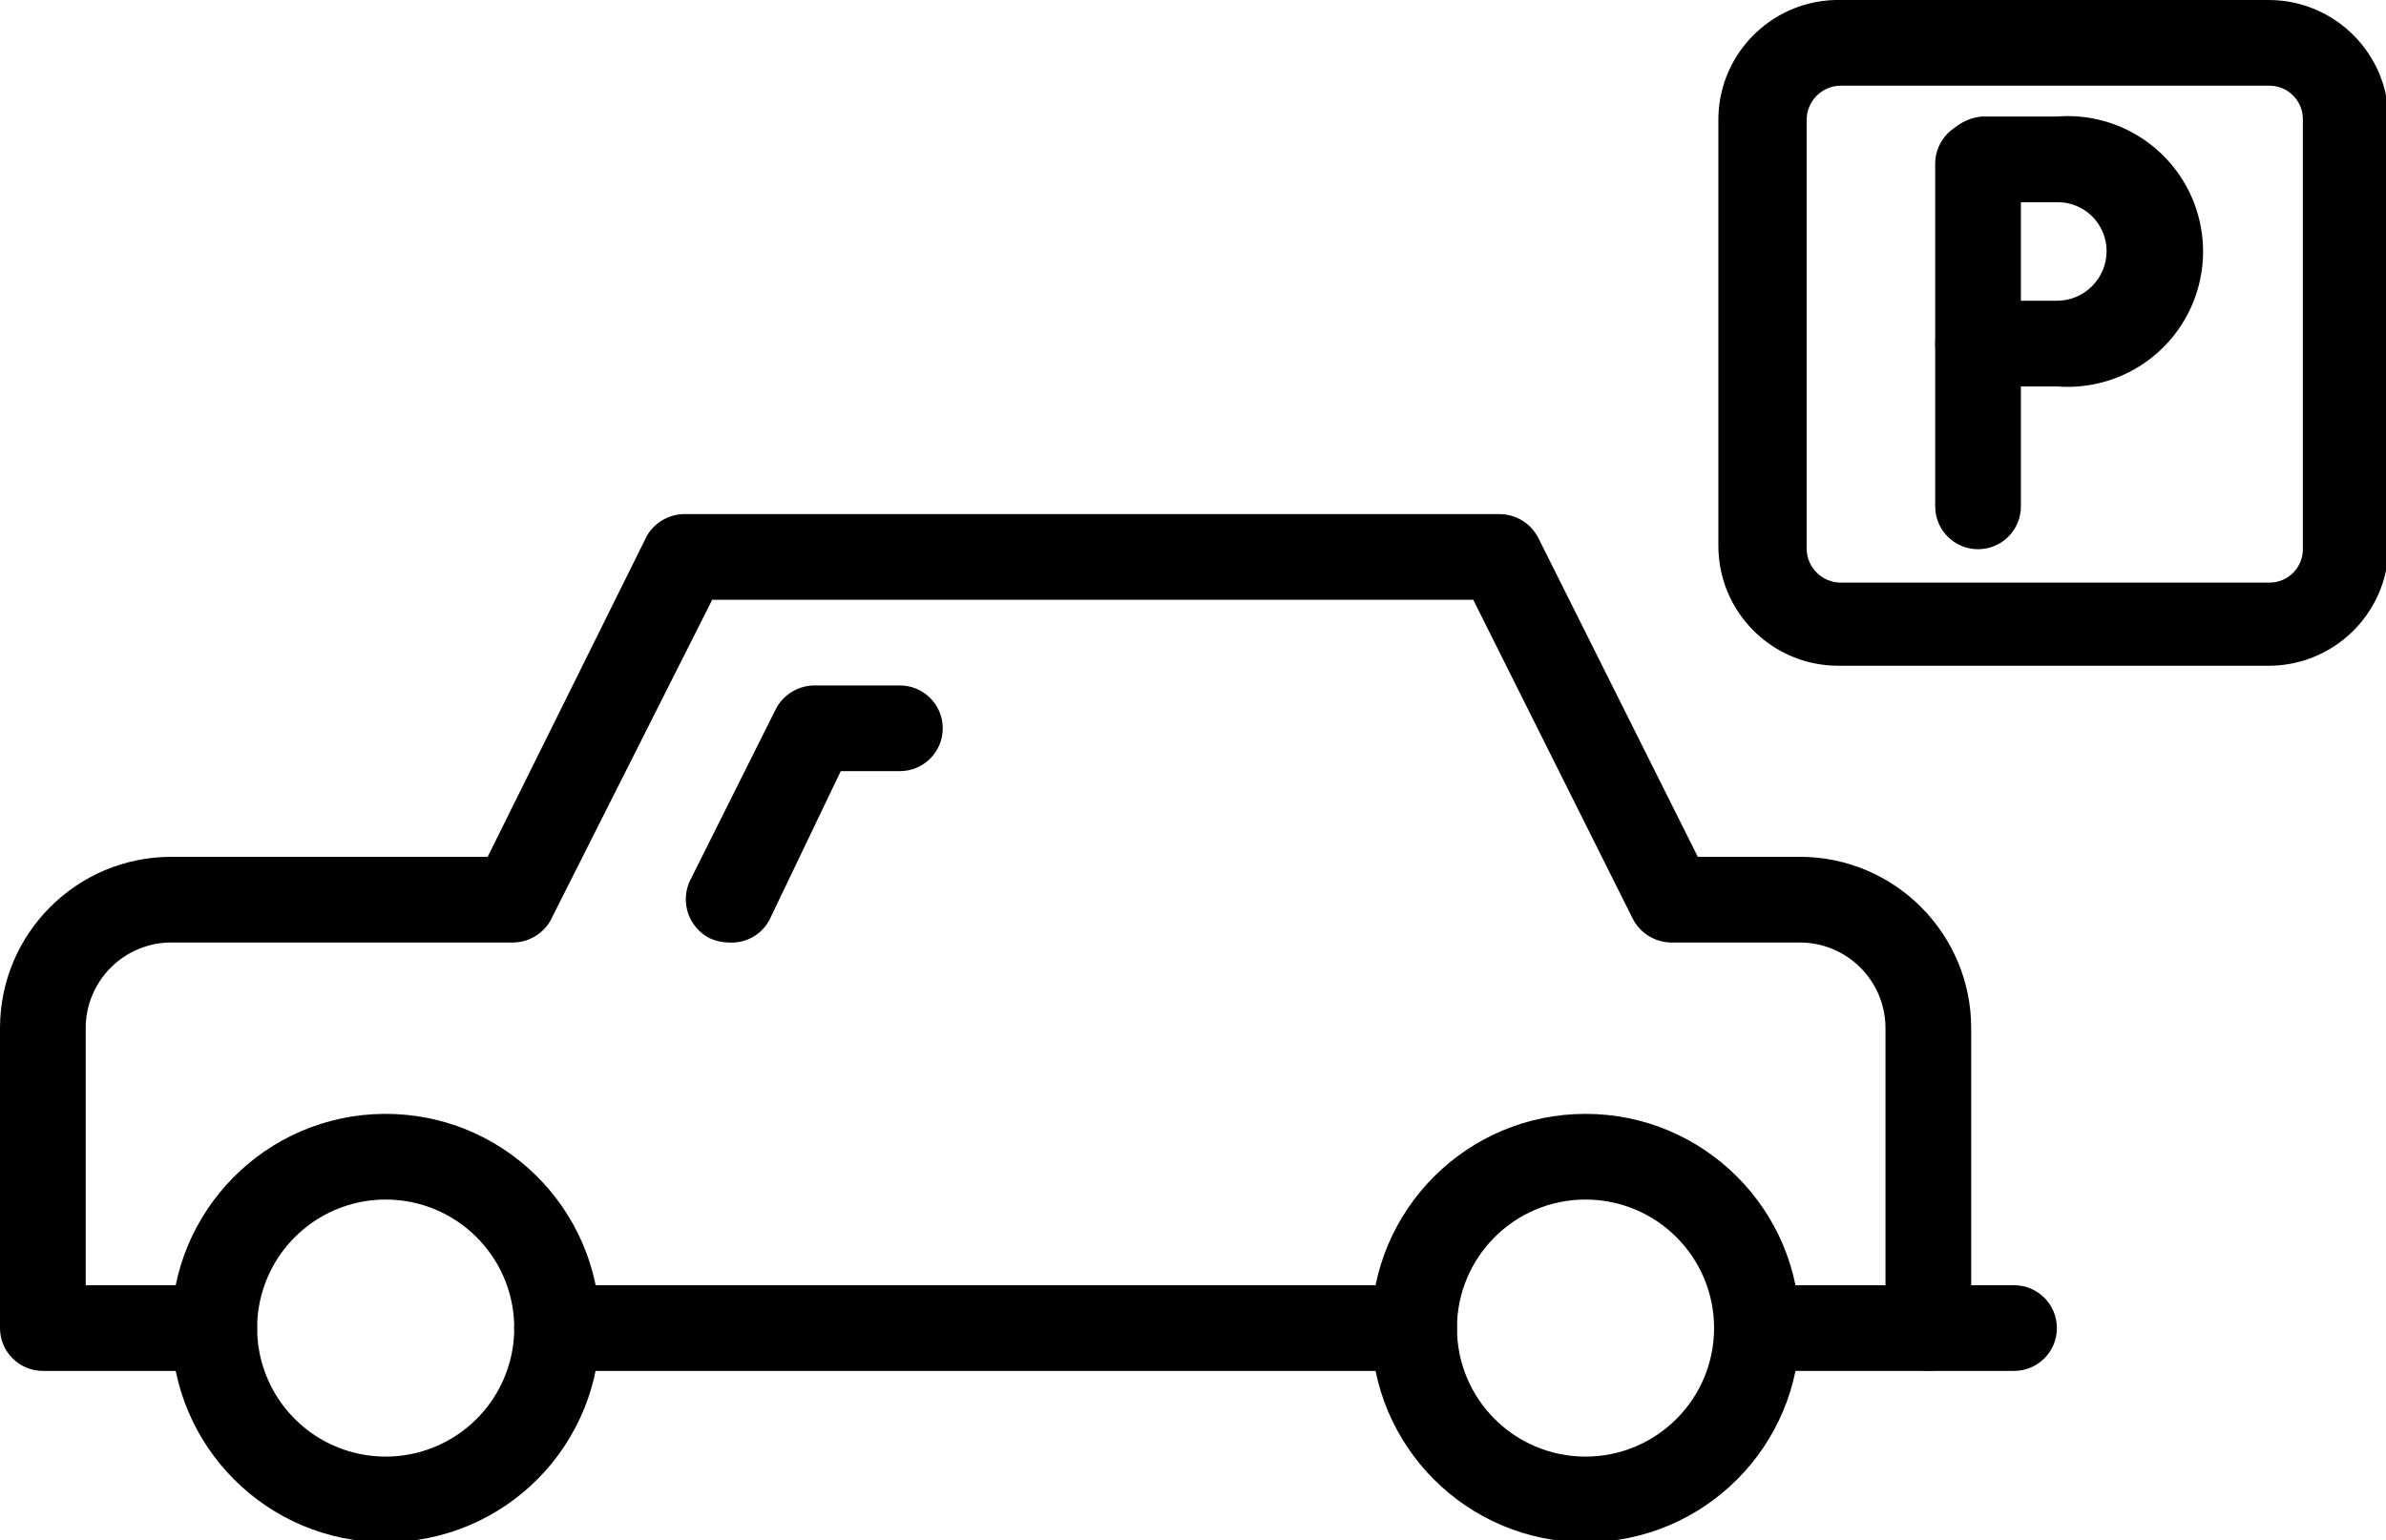
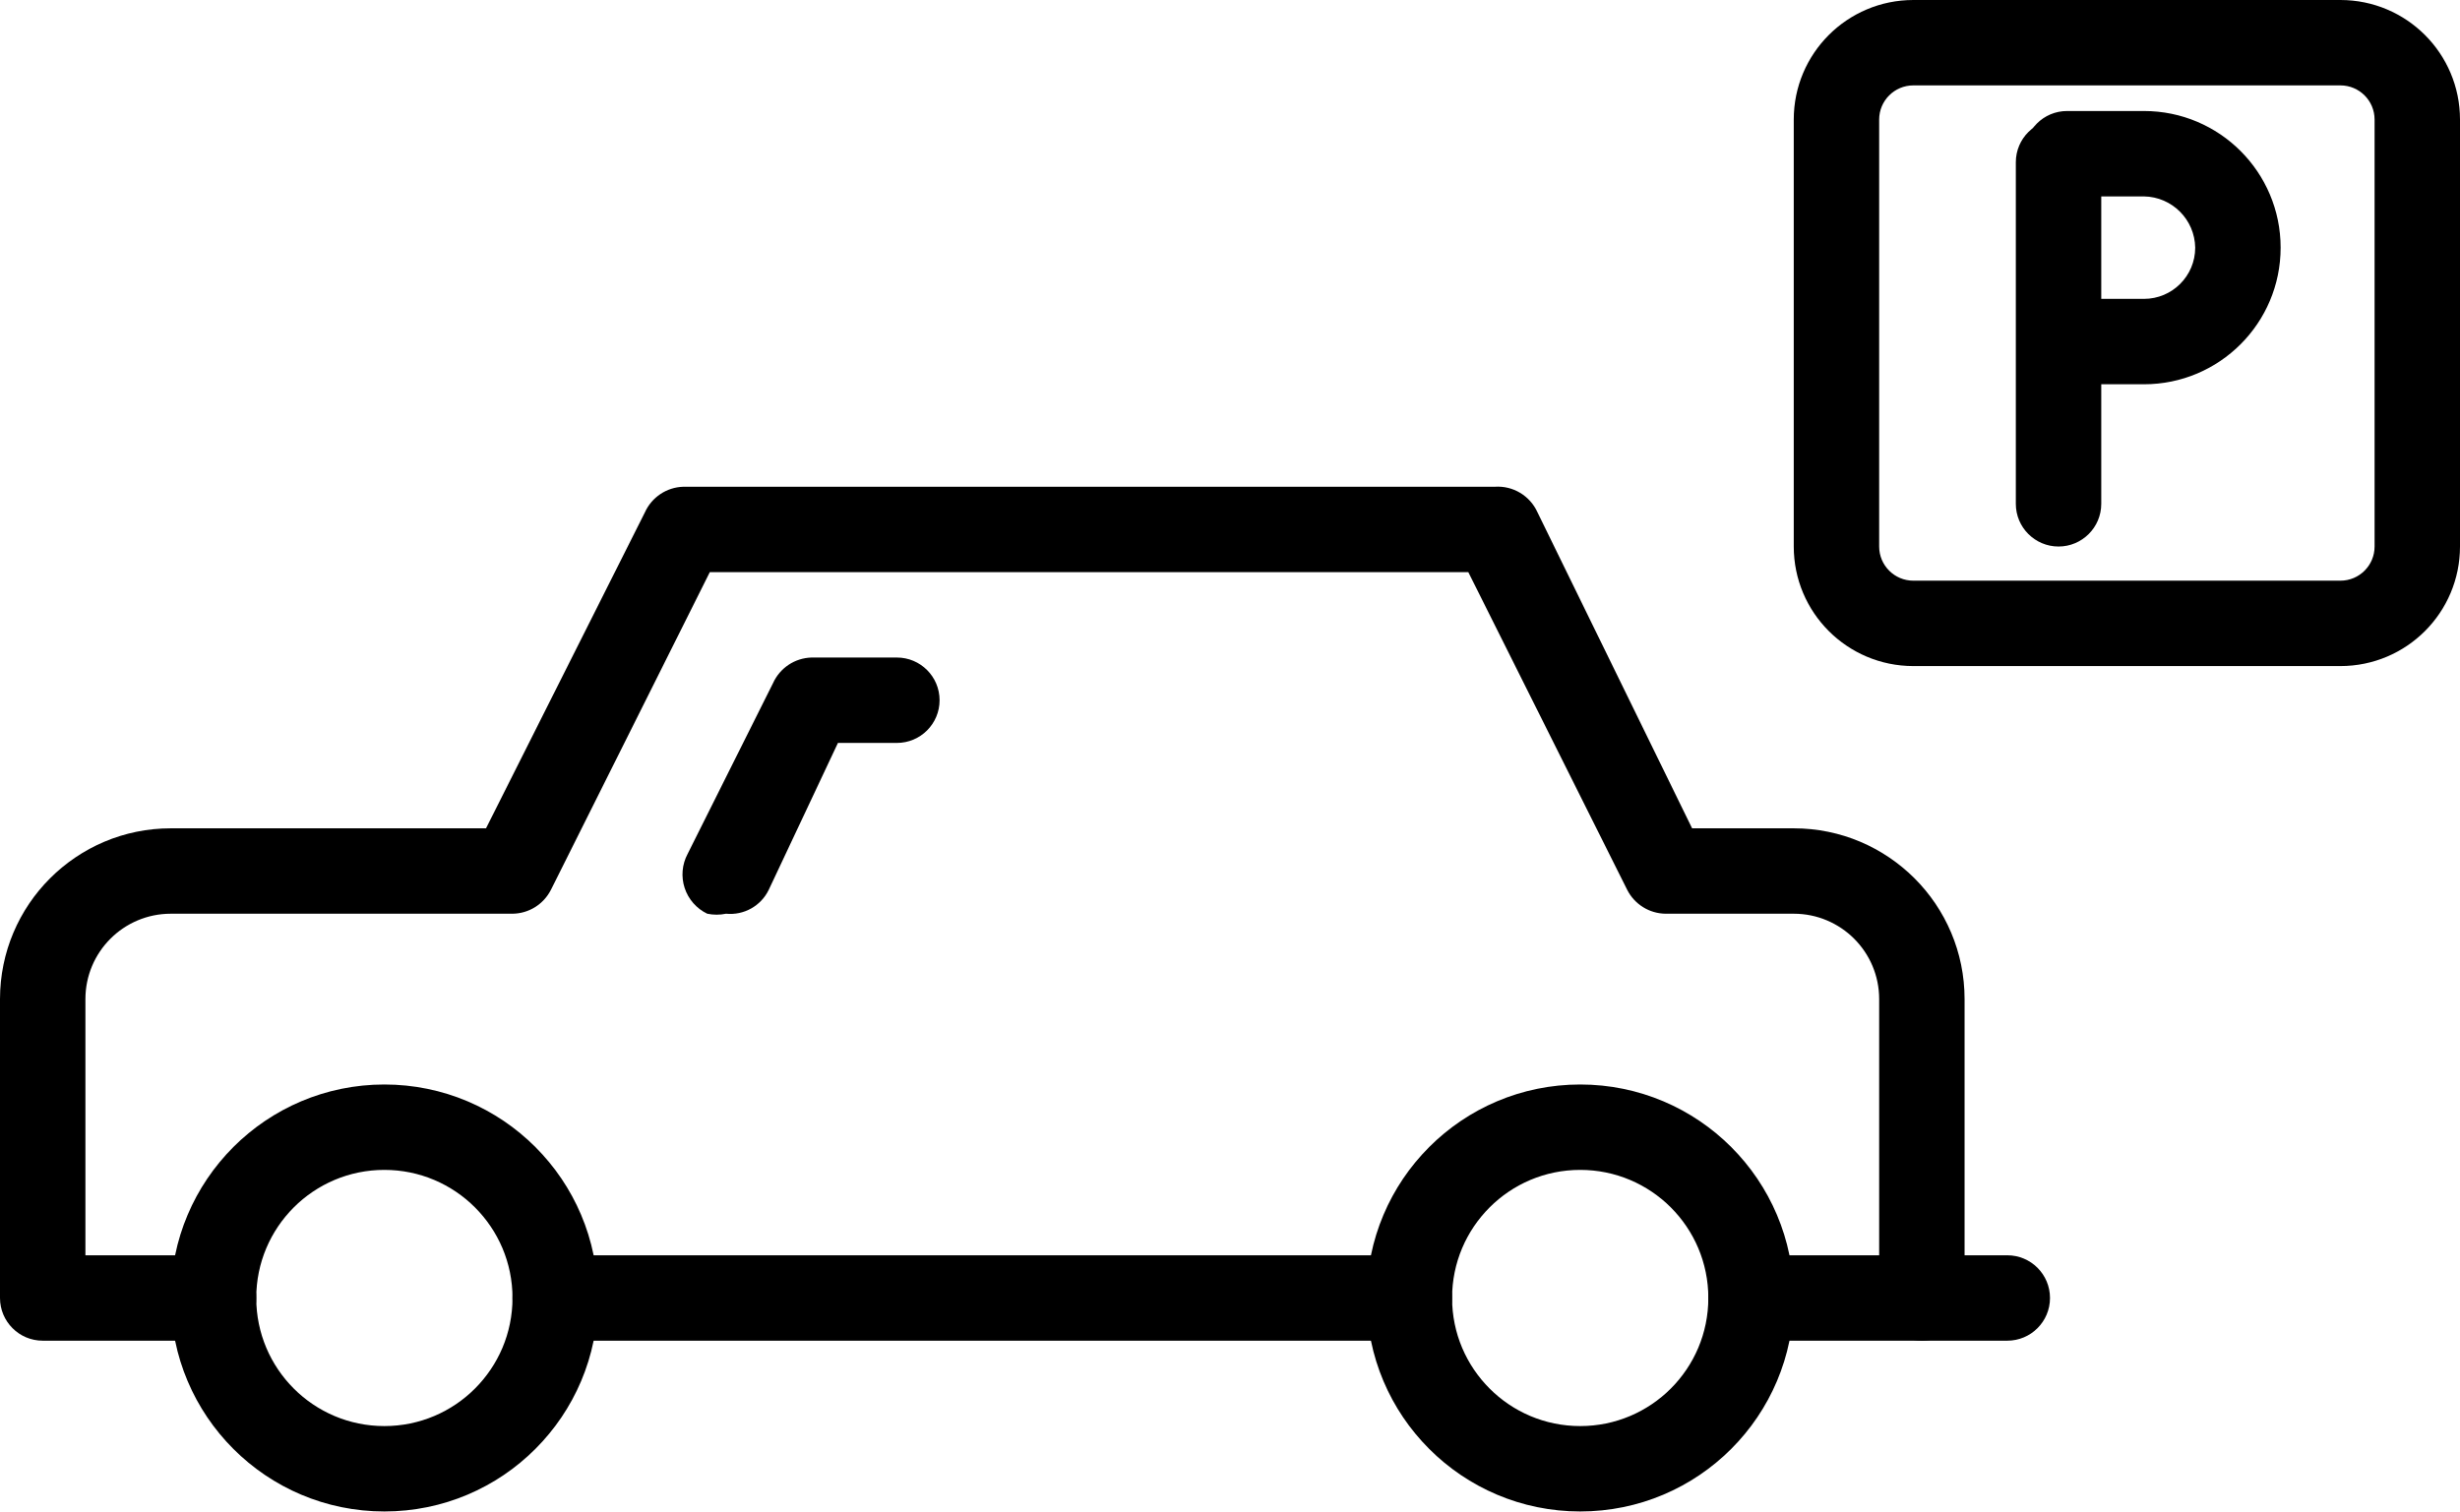
- <svg xmlns="http://www.w3.org/2000/svg" viewBox="0 0 27.84 17.97">
-   <path d="M4.5,18A2.5,2.5,0,1,1,7,15.47,2.5,2.5,0,0,1,4.5,18Zm0-4A1.5,1.5,0,1,0,6,15.47,1.5,1.5,0,0,0,4.5,14Z" />
-   <path d="M23.5,16h-3a.5.5,0,0,1,0-1h3a.5.5,0,0,1,0,1Z" />
-   <path d="M18.5,18a2.5,2.5,0,1,1,2.5-2.5A2.5,2.5,0,0,1,18.5,18Zm0-4a1.5,1.5,0,1,0,1.5,1.5A1.5,1.5,0,0,0,18.5,14Z" />
-   <path d="M16.5,16H6.5a.5.5,0,1,1,0-1h10a.5.5,0,0,1,0,1Z" />
-   <path d="M22.5,16a.5.5,0,0,1-.5-.5V12a1,1,0,0,0-1-1H19.5a.51.51,0,0,1-.45-.28L17.19,7H8.31L6.45,10.69A.51.51,0,0,1,6,11H2a1,1,0,0,0-1,1v3H2.5a.5.5,0,0,1,0,1H.5a.5.5,0,0,1-.5-.5V12a2,2,0,0,1,2-2H5.69L7.55,6.25A.51.51,0,0,1,8,6h9.5a.51.51,0,0,1,.45.28L19.81,10H21a2,2,0,0,1,2,2v3.5A.5.5,0,0,1,22.5,16Z" />
-   <path d="M8.5,11a.54.54,0,0,1-.22-.05.51.51,0,0,1-.23-.67l1-2A.51.51,0,0,1,9.5,8h1a.5.5,0,1,1,0,1H9.81L9,10.69A.5.5,0,0,1,8.5,11Z" />
-   <path d="M24,4.51h-.92a.5.5,0,0,1-.5-.5.5.5,0,0,1,.5-.5H24a.58.58,0,0,0,.58-.58A.57.57,0,0,0,24,2.36H23.1l0-.45-.47-.16a.58.58,0,0,1,.49-.39H24a1.58,1.58,0,1,1,0,3.15Z" />
-   <path d="M23.08,6.41a.5.5,0,0,1-.5-.5v-4a.5.5,0,0,1,.5-.5.5.5,0,0,1,.5.5V5.91A.5.5,0,0,1,23.08,6.41Z" />
-   <path d="M26.45,7.77h-5a1.4,1.4,0,0,1-1.4-1.4v-5A1.4,1.4,0,0,1,21.48,0h5a1.4,1.4,0,0,1,1.39,1.4v5A1.4,1.4,0,0,1,26.45,7.77ZM21.48,1a.4.4,0,0,0-.4.4v5a.4.4,0,0,0,.4.4h5a.39.39,0,0,0,.39-.4v-5a.39.39,0,0,0-.39-.4Z" />
+ <svg xmlns="http://www.w3.org/2000/svg" viewBox="0 0 28.8 17.7">
+   <path d="M4.5,17.7A2.5,2.5,0,1,1,7,15.2,2.5,2.5,0,0,1,4.5,17.7Zm0-4A1.5,1.5,0,1,0,6,15.2,1.5,1.5,0,0,0,4.5,13.7Z" />
+   <path d="M23.5,15.7h-3a.5.5,0,0,1,0-1h3a.5.5,0,0,1,0,1Z" />
+   <path d="M18.5,17.7A2.5,2.5,0,1,1,21,15.2,2.5,2.5,0,0,1,18.5,17.7Zm0-4A1.5,1.5,0,1,0,20,15.2,1.5,1.5,0,0,0,18.5,13.7Z" />
+   <path d="M16.5,15.7H6.5a.5.5,0,0,1,0-1h10a.5.5,0,0,1,0,1Z" />
+   <path d="M22.5,15.7a.5.5,0,0,1-.5-.5V11.7a1,1,0,0,0-1-1H19.5a.51.51,0,0,1-.45-.28L17.19,6.7H8.31L6.45,10.42A.51.51,0,0,1,6,10.7H2a1,1,0,0,0-1,1v3H2.5a.5.5,0,0,1,0,1H.5a.5.5,0,0,1-.5-.5V11.7a2,2,0,0,1,2-2H5.69L7.55,6A.51.51,0,0,1,8,5.7h9.5A.51.51,0,0,1,18,6L19.81,9.7H21a2,2,0,0,1,2,2v3.5A.5.5,0,0,1,22.5,15.7Z" />
+   <path d="M8.5,10.7a.54.54,0,0,1-.22,0A.51.51,0,0,1,8.05,10l1-2A.51.51,0,0,1,9.5,7.7h1a.5.5,0,1,1,0,1H9.81L9,10.42A.5.5,0,0,1,8.5,10.7Z" />
+   <path d="M25.1,4.5h-.9a.5.5,0,0,1,0-1h.9a.6.6,0,0,0,.6-.6.61.61,0,0,0-.6-.6h-.6a.52.52,0,0,1-.8-.4V1.8a.5.5,0,0,1,.5-.5h.9a1.6,1.6,0,0,1,0,3.2Z" />
+   <path d="M24.1,6.4a.5.5,0,0,1-.5-.5v-4a.5.5,0,0,1,.5-.5.5.5,0,0,1,.5.5v4A.5.5,0,0,1,24.1,6.4Z" />
+   <path d="M27.4,7.8h-5A1.4,1.4,0,0,1,21,6.4v-5A1.4,1.4,0,0,1,22.4,0h5a1.4,1.4,0,0,1,1.4,1.4v5A1.4,1.4,0,0,1,27.4,7.8ZM22.4,1a.4.4,0,0,0-.4.4v5a.4.4,0,0,0,.4.4h5a.4.4,0,0,0,.4-.4v-5a.4.4,0,0,0-.4-.4Z" />
</svg>
